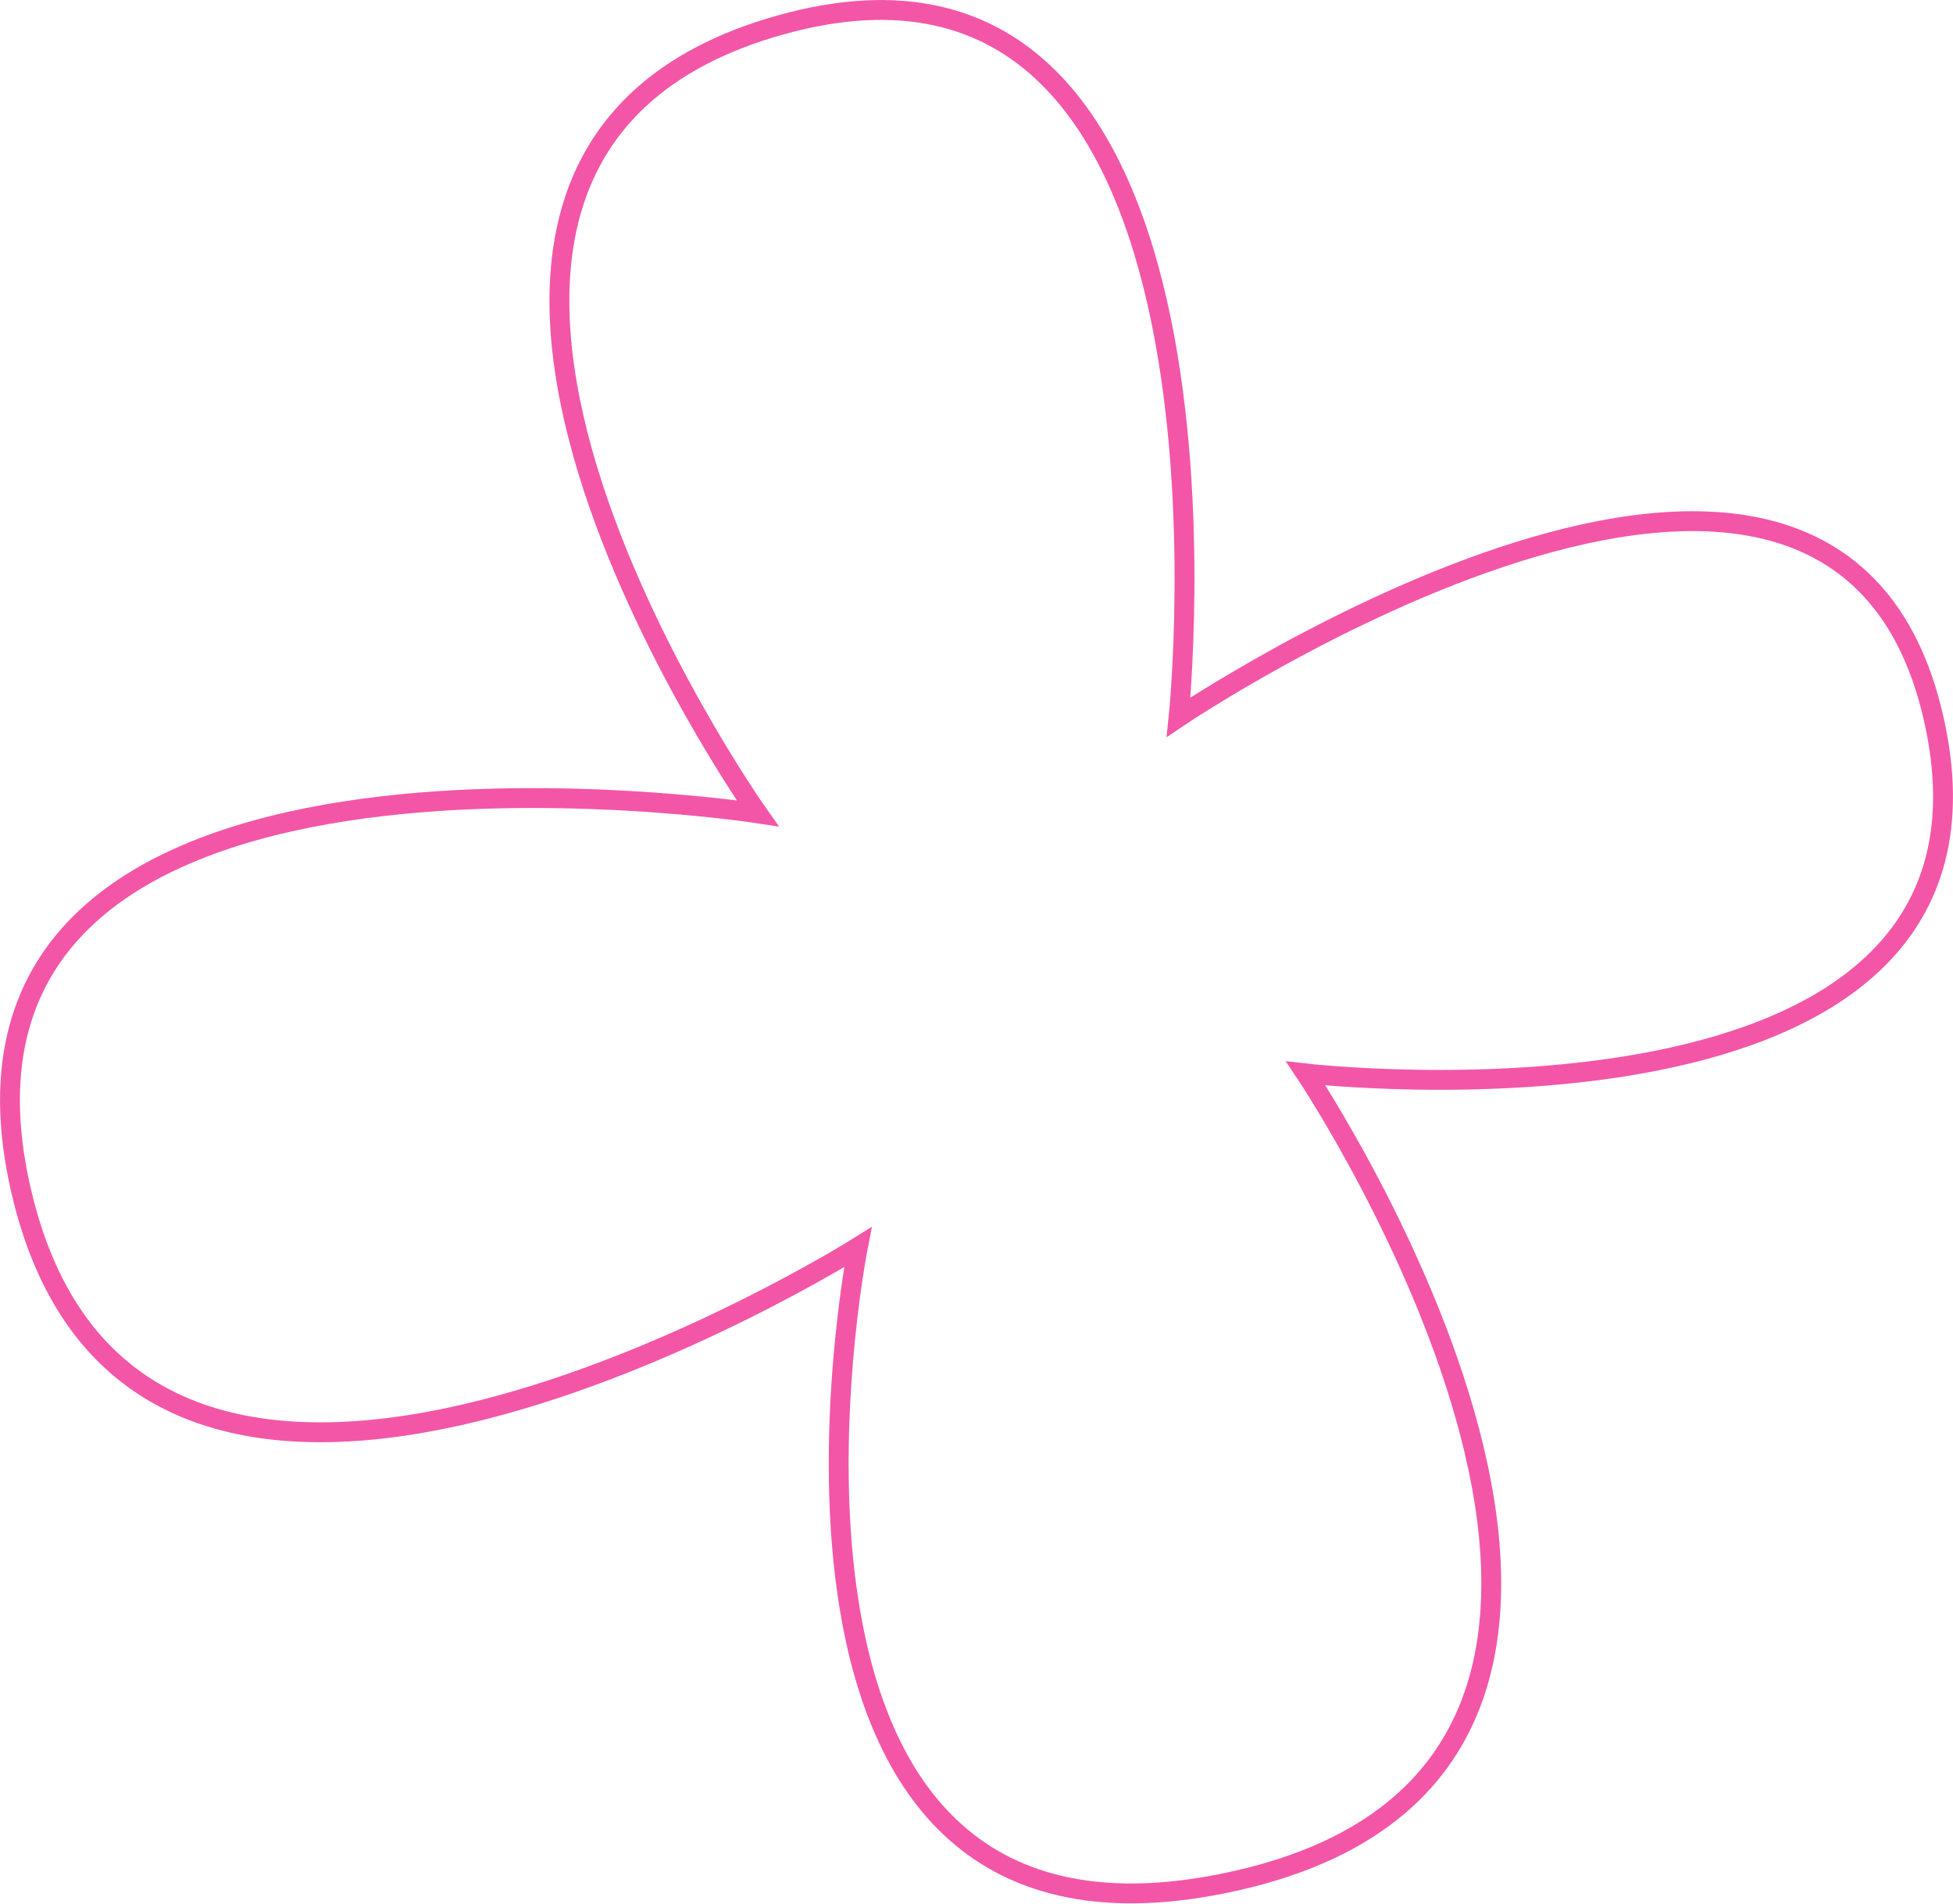
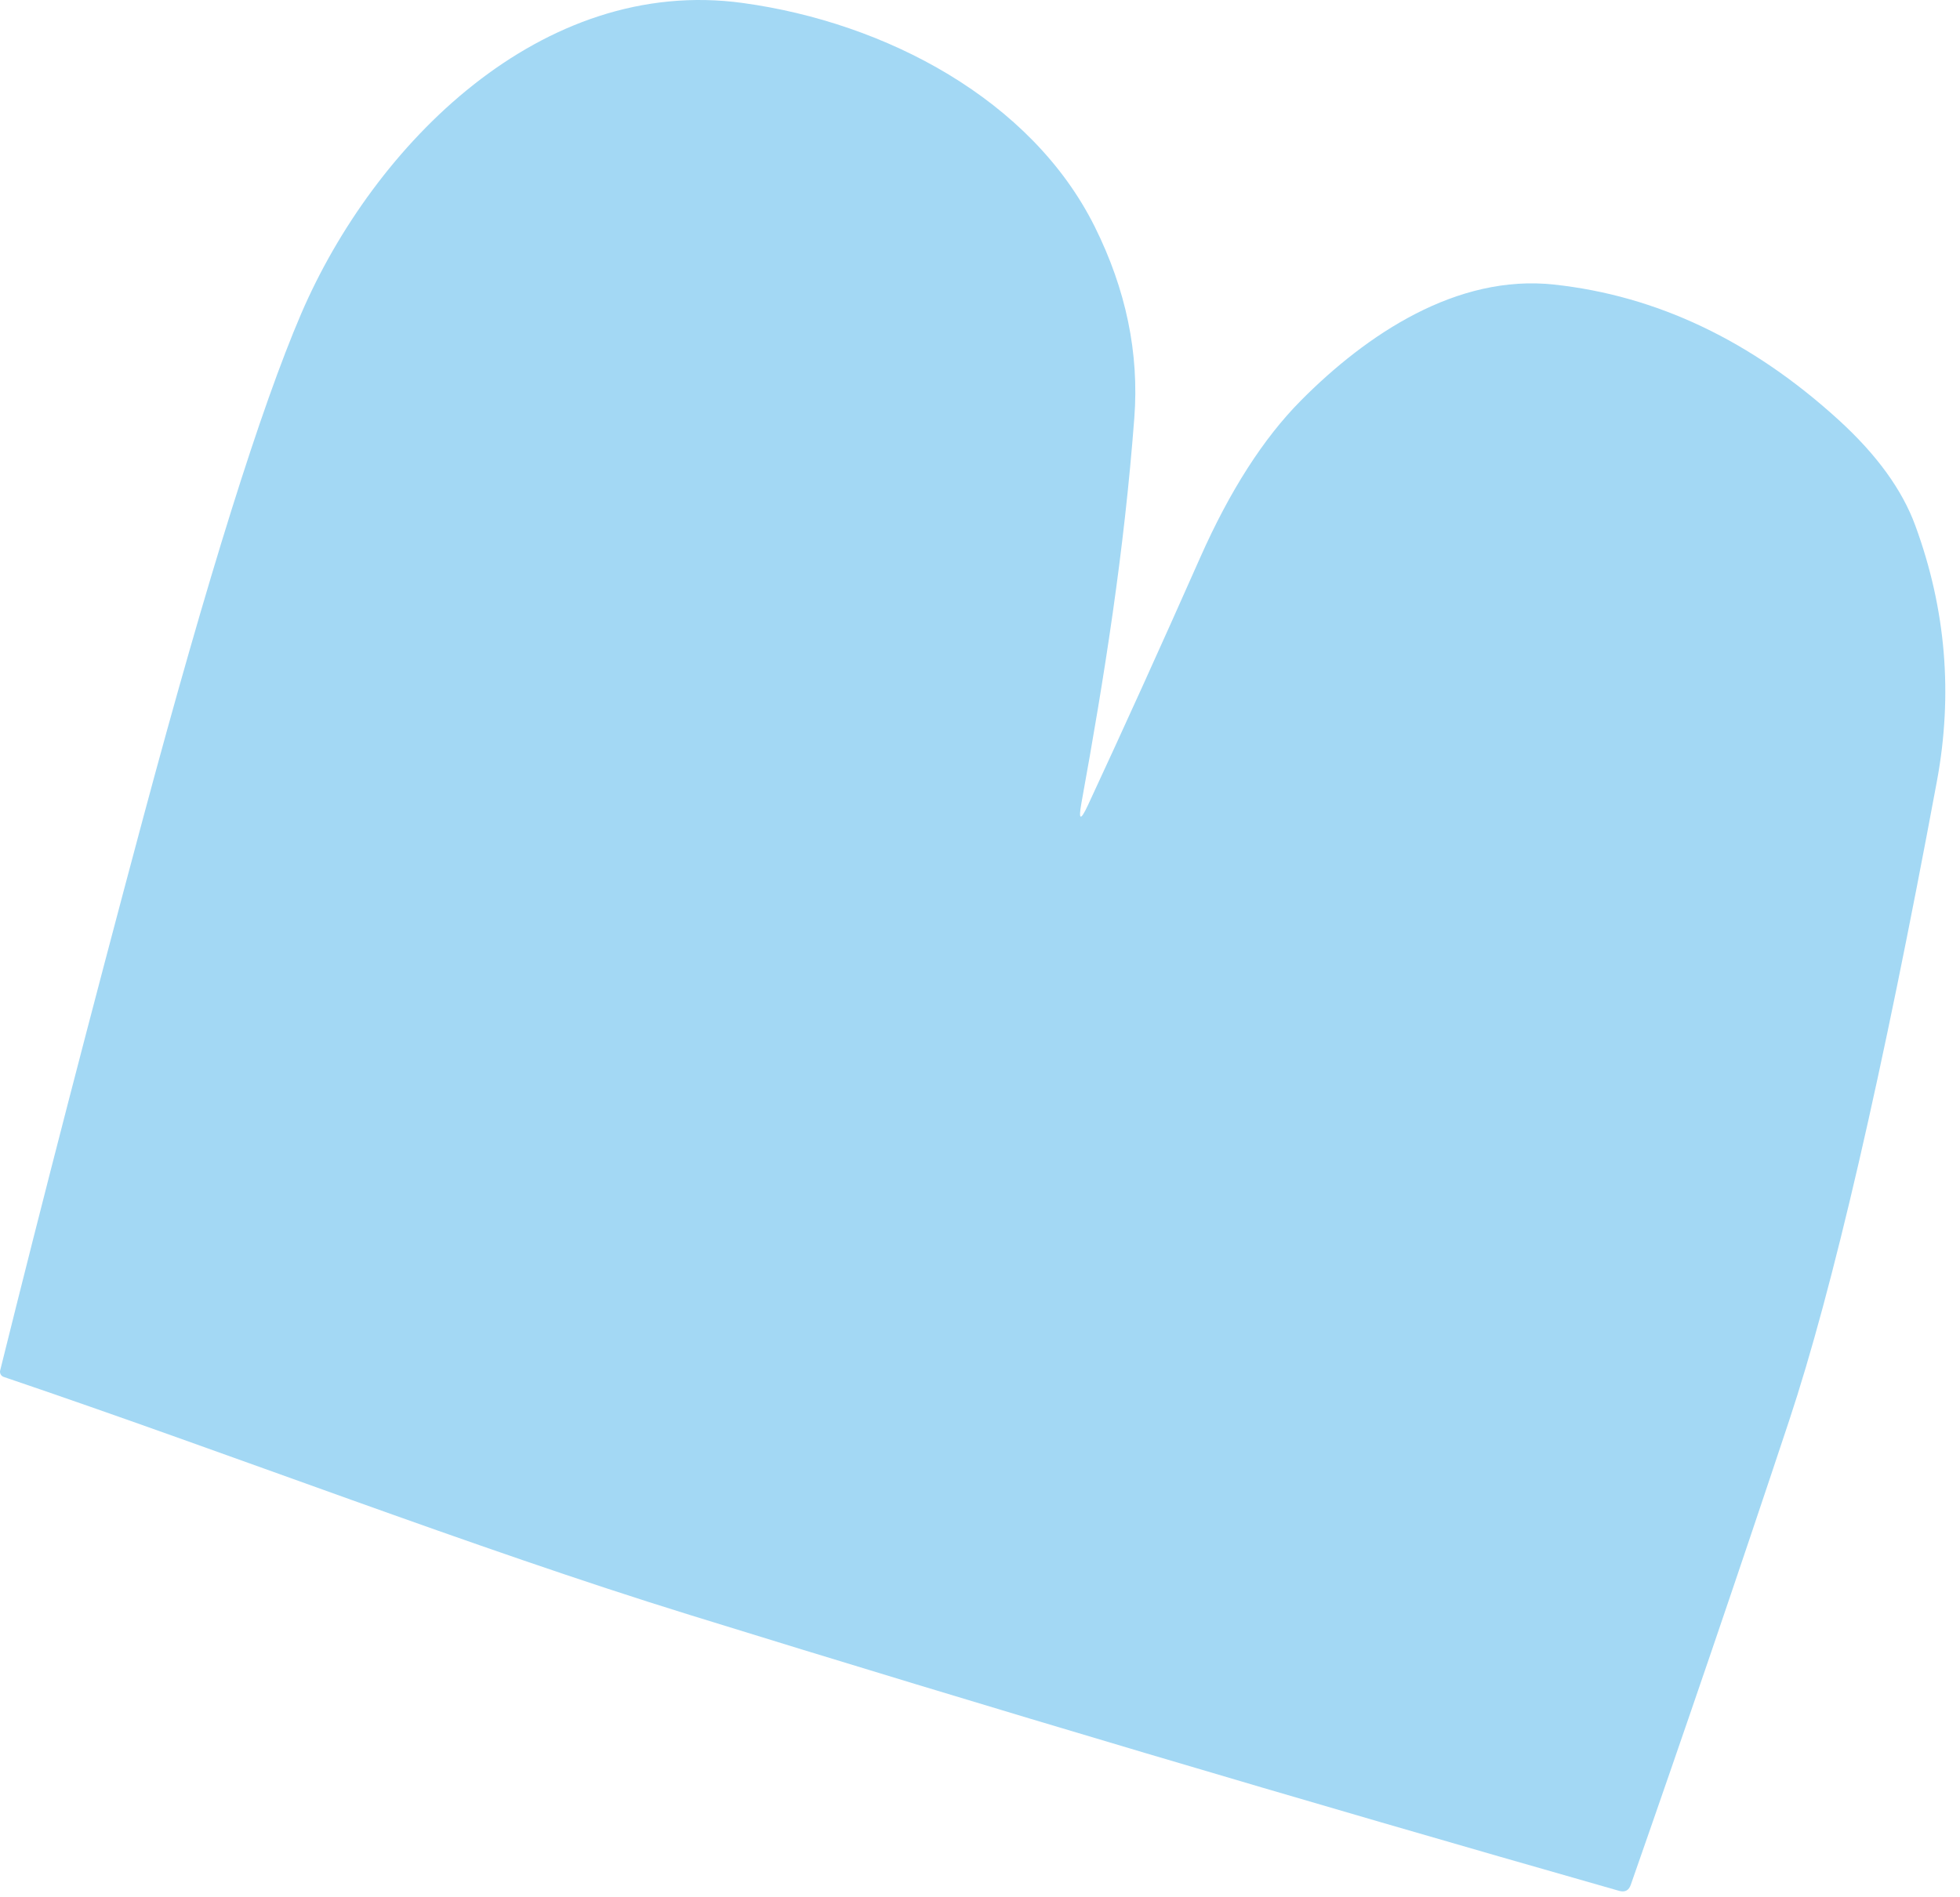
- <svg xmlns="http://www.w3.org/2000/svg" width="196" height="191" viewBox="0 0 196 191" fill="none">
-   <path d="M78.344 2.499C29.779 16.069 76.026 81.609 76.026 81.609C76.026 81.609 -9.673 68.438 2.113 119.47C13.9 170.502 86.086 125.163 86.086 125.163C86.086 125.163 71.239 200.779 124.203 188.691C177.168 176.603 131.05 107.719 131.05 107.719C131.05 107.719 204.234 116.151 194.023 71.941C183.812 27.73 118.284 71.964 118.284 71.964C118.284 71.964 126.909 -11.071 78.344 2.499Z" stroke="#F356A7" stroke-width="1.993" />
+ <svg xmlns="http://www.w3.org/2000/svg" width="124" height="120" viewBox="0 0 124 120" fill="none">
+   <path d="M68.417 50.81C68.219 51.914 68.357 51.959 68.83 50.945C71.112 46.035 73.478 40.814 75.93 35.281C77.807 31.049 79.929 27.739 82.295 25.352C86.476 21.134 92.184 17.337 98.316 18.006C104.818 18.707 110.814 21.557 116.304 26.555C118.726 28.759 120.35 30.997 121.177 33.268C123.11 38.537 123.563 43.93 122.536 49.447C119.071 68.085 115.954 81.573 113.183 89.912C109.954 99.633 106.616 109.415 103.172 119.258C103.047 119.624 102.796 119.751 102.418 119.638C82.033 113.827 62.434 108.008 43.621 102.179C29.847 97.913 14.748 92.041 0.237 87.125C0.153 87.097 0.084 87.039 0.042 86.962C0 86.884 -0.011 86.794 0.012 86.709C2.722 75.793 5.734 64.15 9.049 51.779C13.162 36.452 16.496 25.812 19.05 19.86C23.637 9.179 34.241 -1.577 47.015 0.192C56.026 1.43 65.247 6.29 69.256 14.338C71.24 18.32 72.075 22.354 71.763 26.44C71.118 34.948 69.874 42.777 68.417 50.81Z" fill="#A3D8F4" />
</svg>
